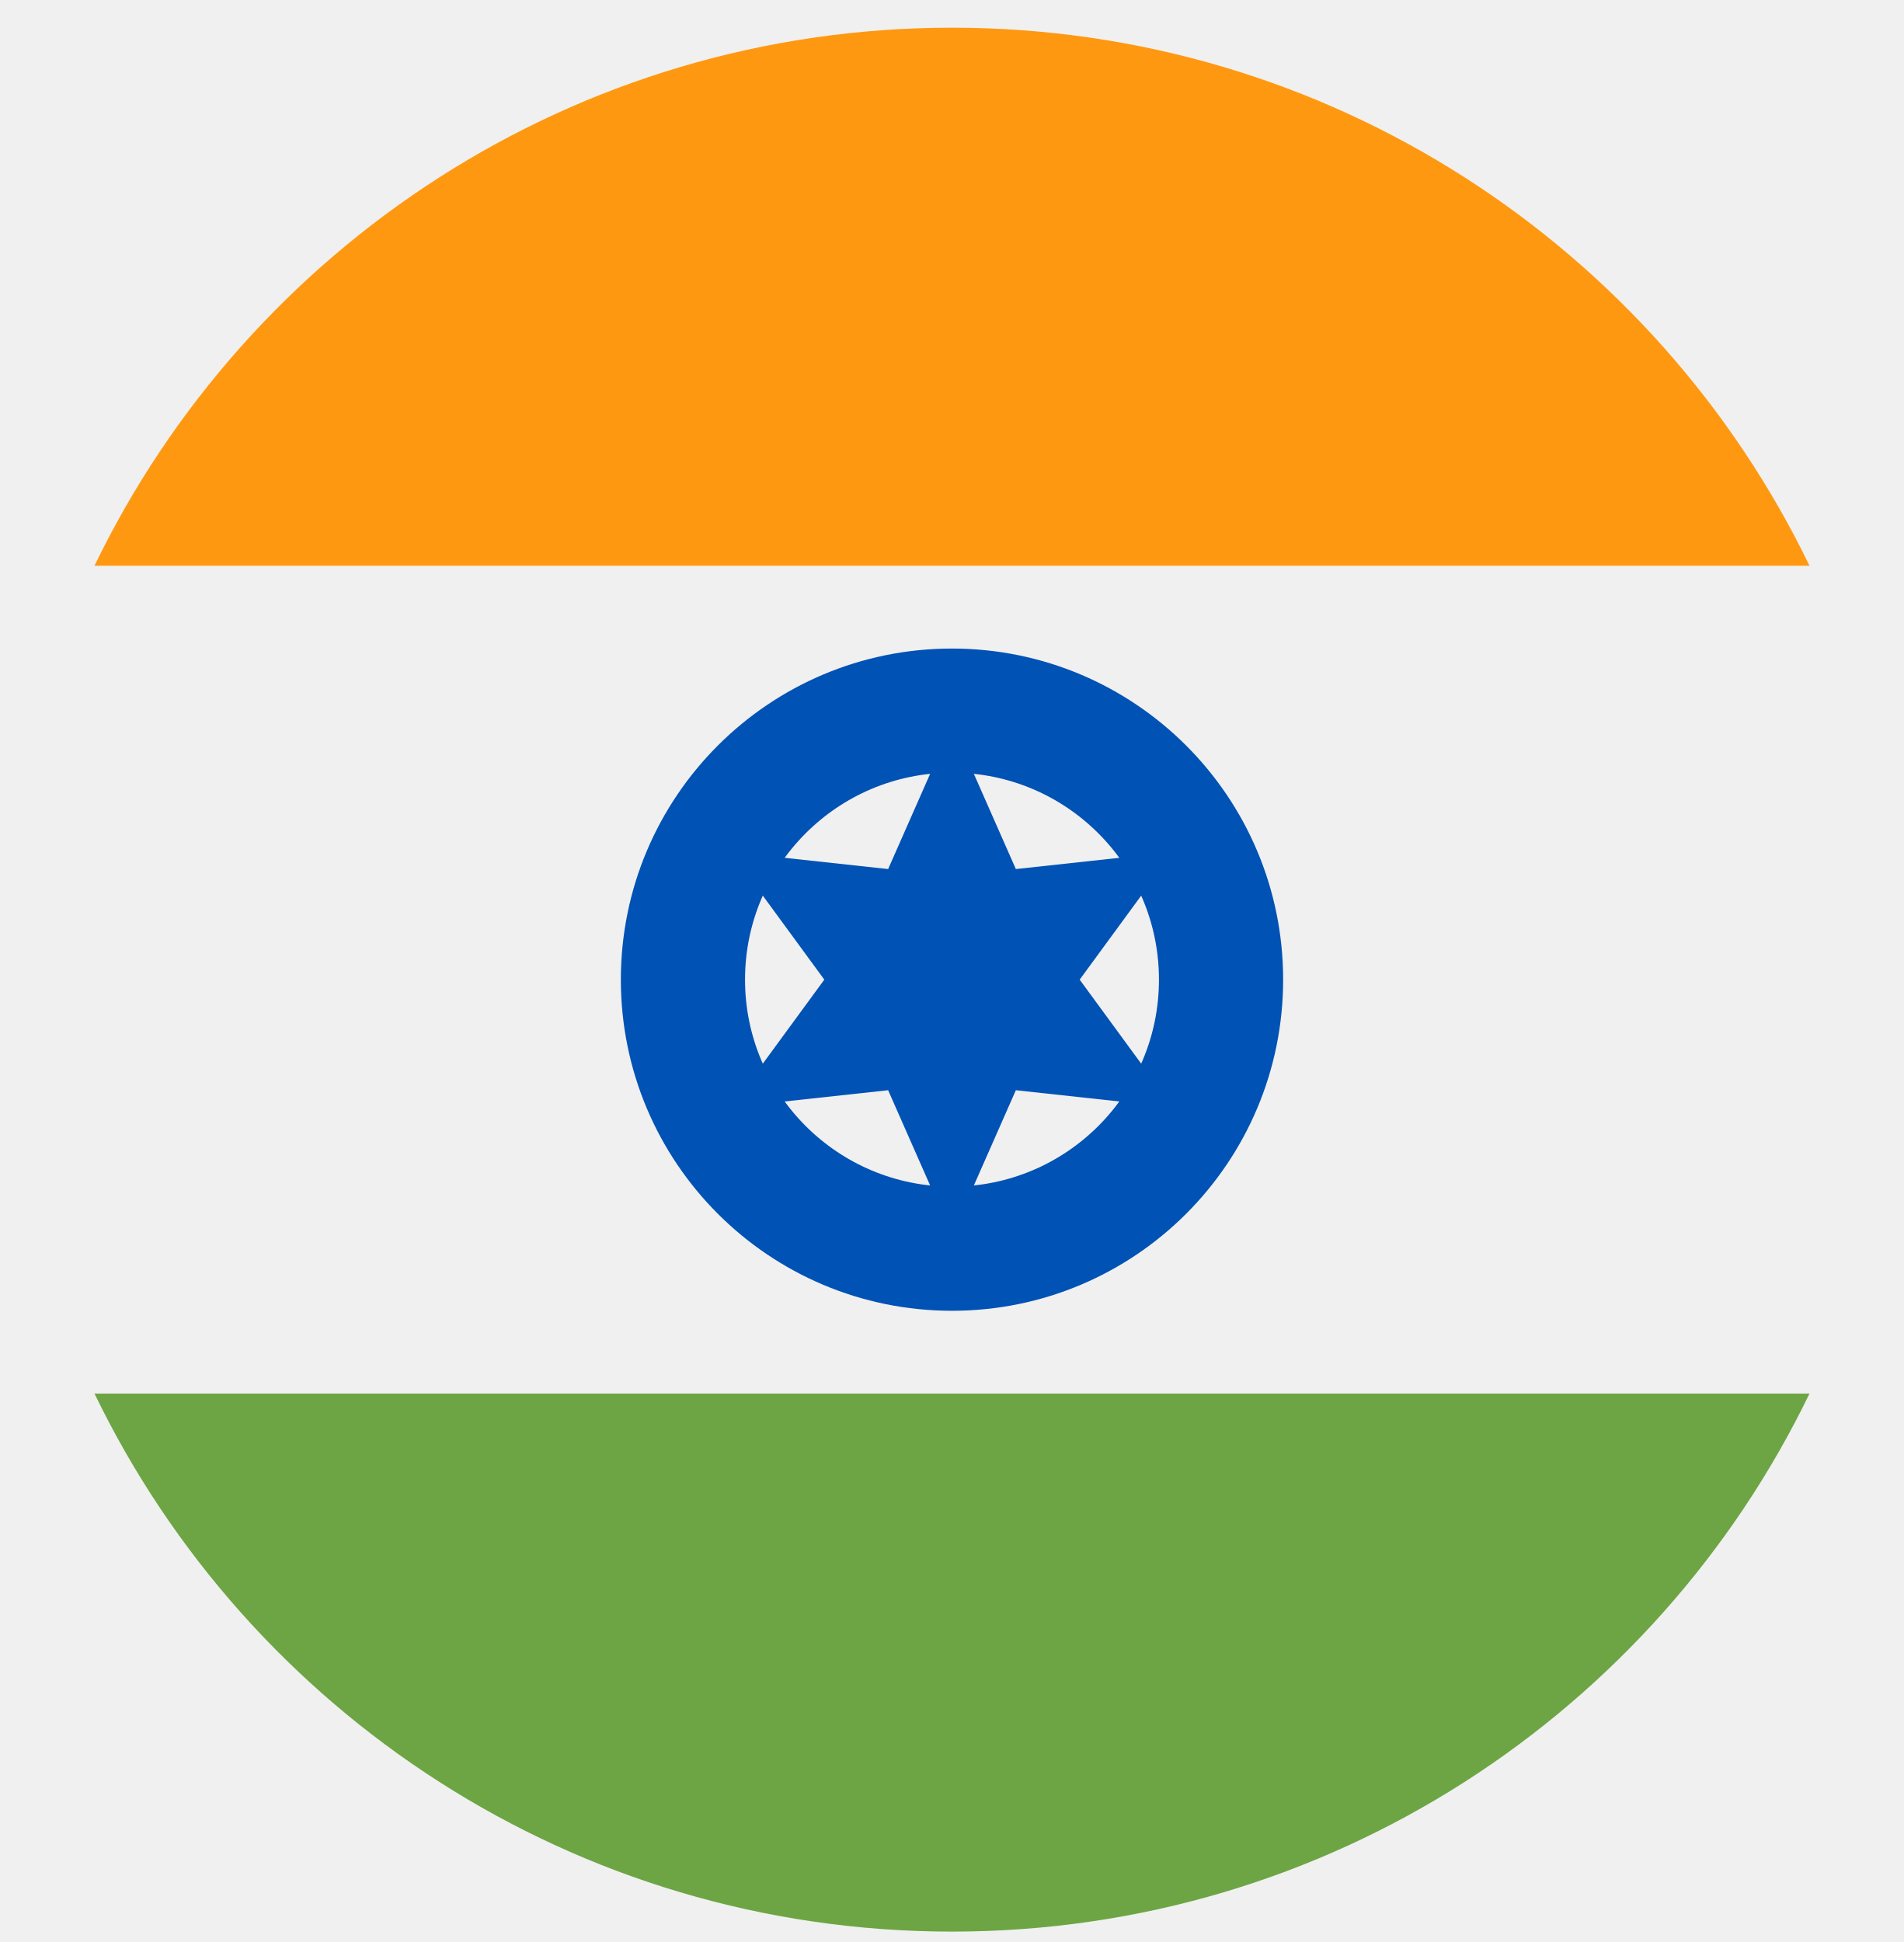
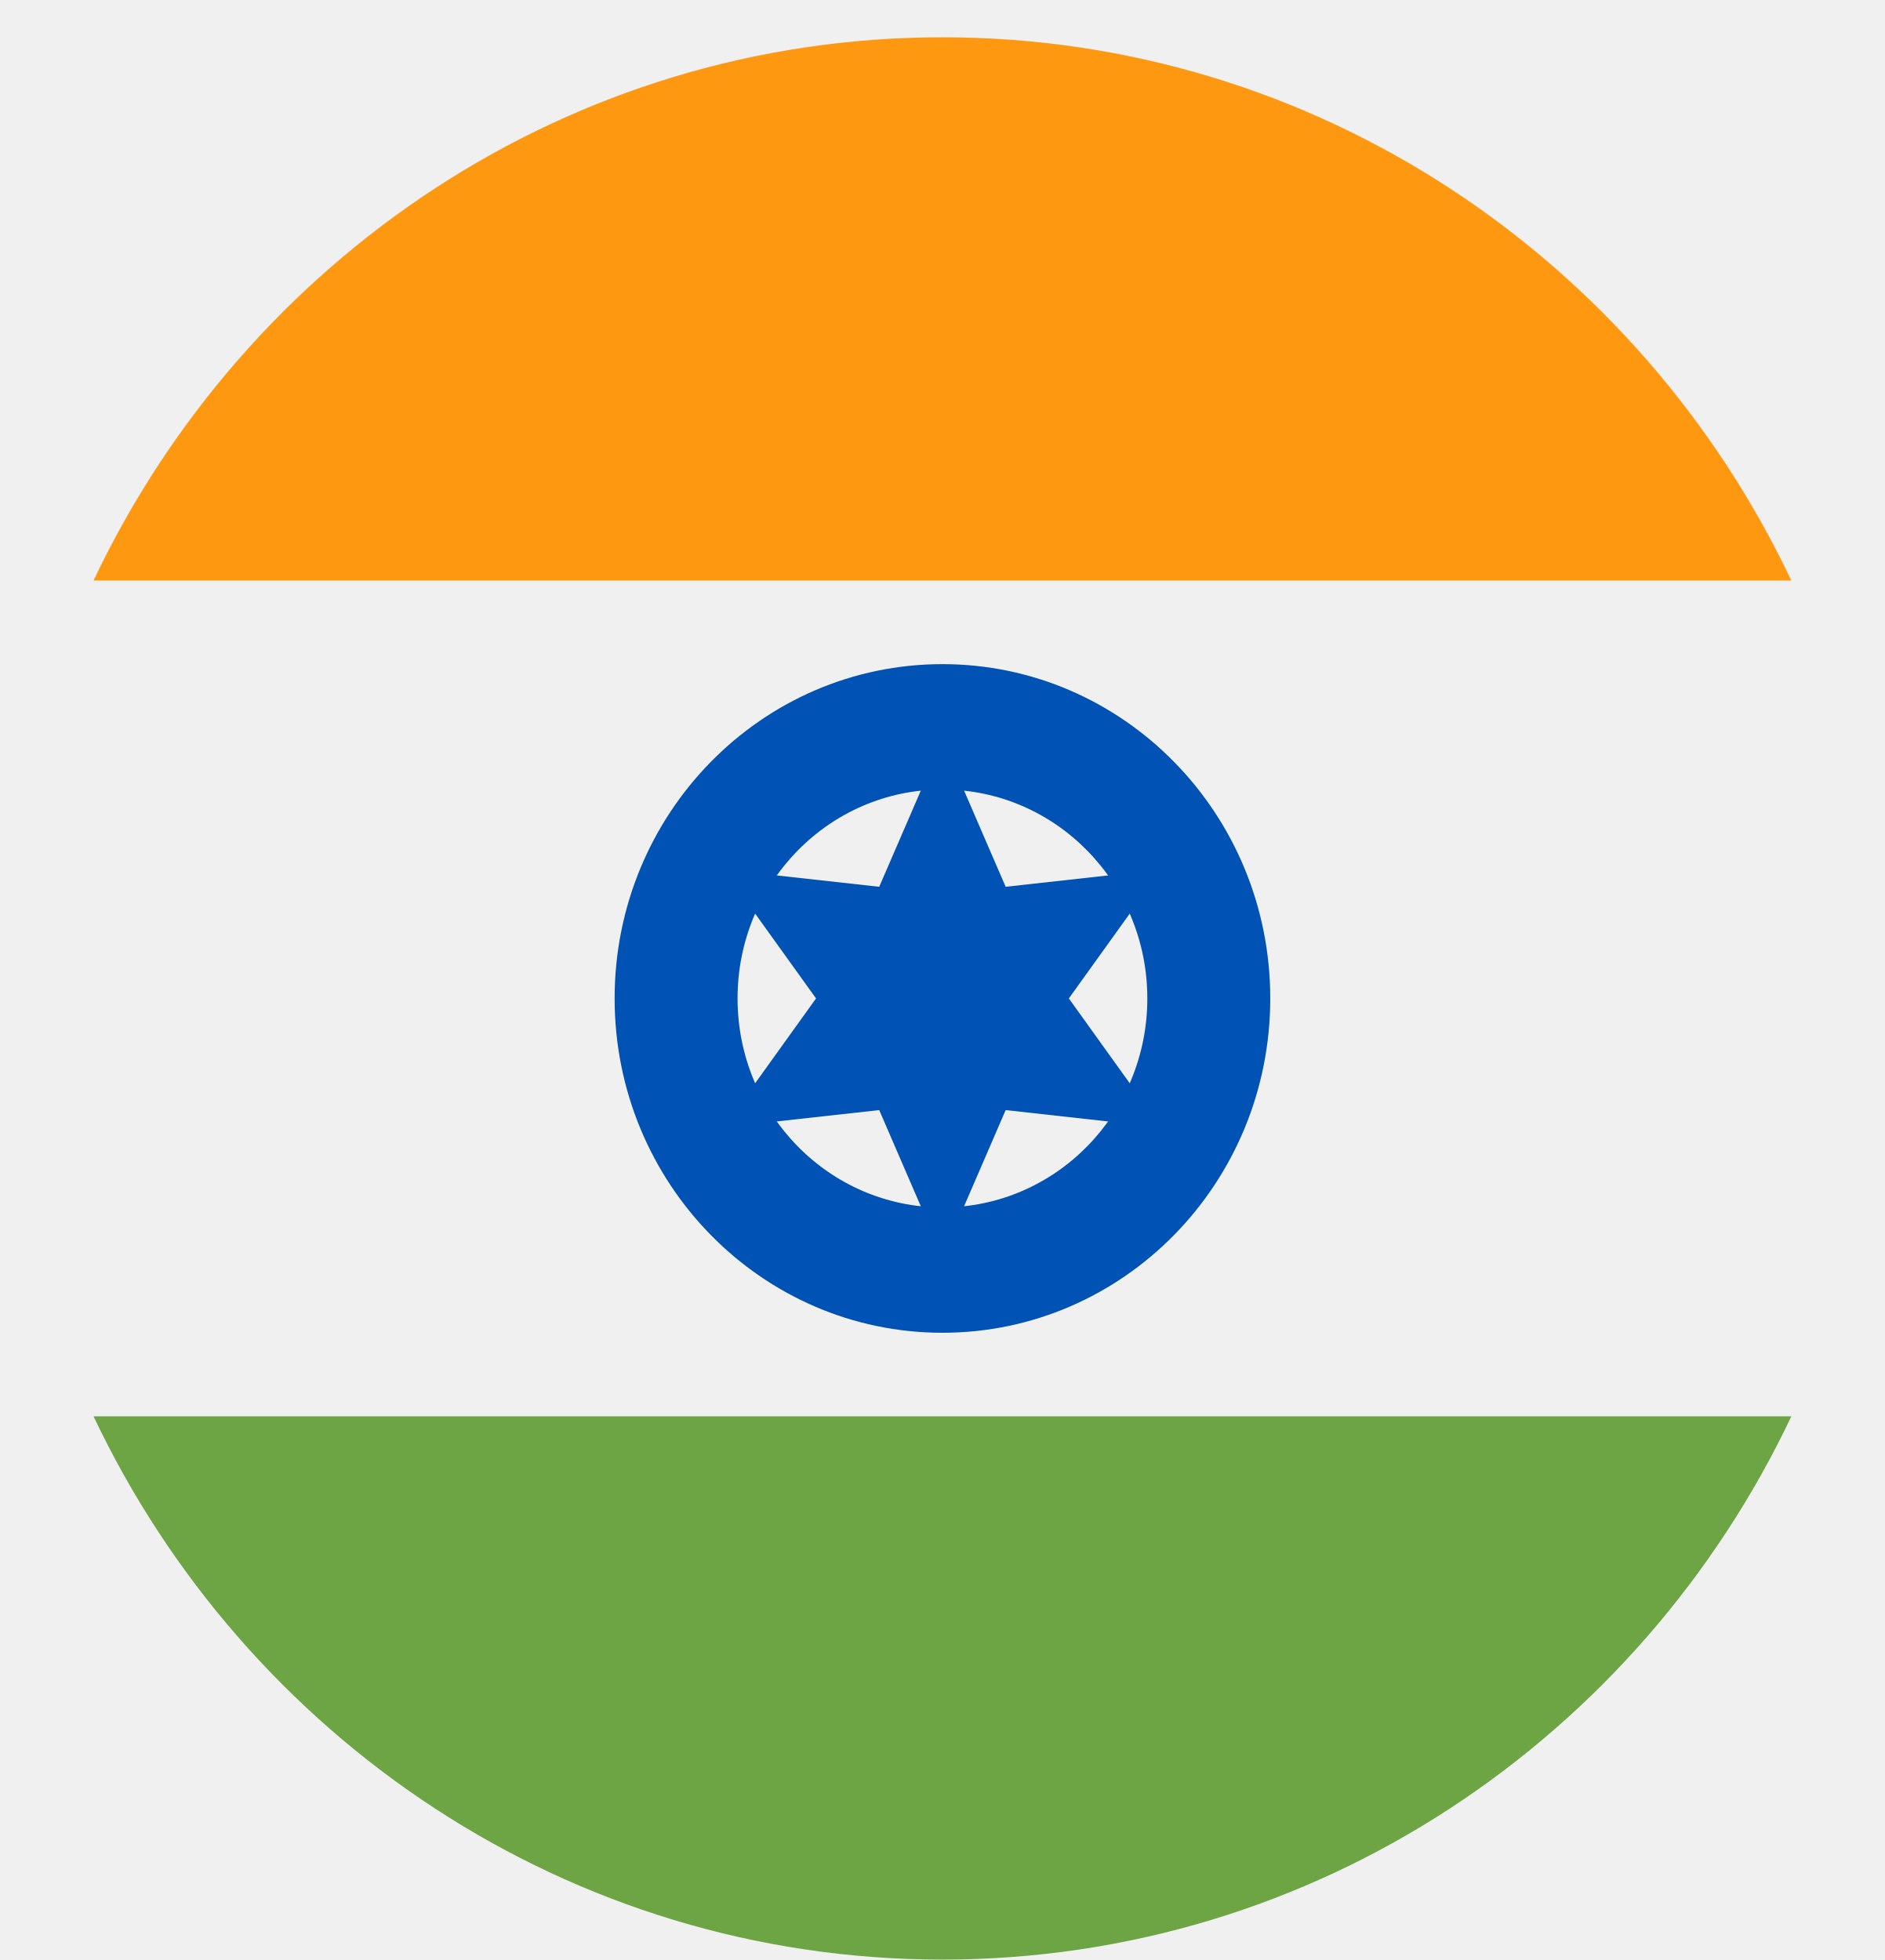
- <svg xmlns="http://www.w3.org/2000/svg" width="50" height="51" viewBox="0 0 50 51" fill="none">
-   <g clip-path="url(#clip0_408_333)">
-     <path d="M25 50.727C38.807 50.727 50 39.534 50 25.727C50 11.92 38.807 0.727 25 0.727C11.193 0.727 0 11.92 0 25.727C0 39.534 11.193 50.727 25 50.727Z" fill="#F0F0F0" />
-     <path d="M25 0.727C15.088 0.727 6.524 6.495 2.481 14.858H47.519C43.476 6.495 34.911 0.727 25 0.727V0.727Z" fill="#FF9811" />
-     <path d="M25 50.727C34.911 50.727 43.476 44.959 47.519 36.597H2.481C6.524 44.959 15.088 50.727 25 50.727Z" fill="#6DA544" />
-     <path d="M25 34.423C29.802 34.423 33.696 30.53 33.696 25.727C33.696 20.925 29.802 17.032 25 17.032C20.198 17.032 16.304 20.925 16.304 25.727C16.304 30.53 20.198 34.423 25 34.423Z" fill="#0052B4" />
-     <path d="M25 31.162C28.002 31.162 30.435 28.729 30.435 25.727C30.435 22.726 28.002 20.292 25 20.292C21.998 20.292 19.565 22.726 19.565 25.727C19.565 28.729 21.998 31.162 25 31.162Z" fill="#F0F0F0" />
-     <path d="M25 19.021L26.677 22.823L30.808 22.374L28.353 25.727L30.808 29.08L26.677 28.631L25 32.434L23.323 28.631L19.192 29.08L21.647 25.727L19.192 22.374L23.323 22.823L25 19.021Z" fill="#0052B4" />
+ <svg xmlns="http://www.w3.org/2000/svg" width="50" height="52" viewBox="0 0 50 52" fill="none">
+   <g clip-path="url(#clip0_105_1689)">
+     <path d="M25 51.989C38.807 51.989 50 40.572 50 26.489C50 12.406 38.807 0.989 25 0.989C11.193 0.989 0 12.406 0 26.489C0 40.572 11.193 51.989 25 51.989Z" fill="#F0F0F0" />
+     <path d="M25 0.989C15.088 0.989 6.524 6.873 2.481 15.402H47.519C43.476 6.873 34.911 0.989 25 0.989V0.989Z" fill="#FF9811" />
+     <path d="M25 51.989C34.911 51.989 43.476 46.106 47.519 37.576H2.481C6.524 46.106 15.088 51.989 25 51.989Z" fill="#6DA544" />
+     <path d="M25 35.359C29.802 35.359 33.696 31.388 33.696 26.489C33.696 21.591 29.802 17.62 25 17.62C20.198 17.62 16.304 21.591 16.304 26.489C16.304 31.388 20.198 35.359 25 35.359Z" fill="#0052B4" />
+     <path d="M25 32.033C28.002 32.033 30.435 29.551 30.435 26.489C30.435 23.428 28.002 20.946 25 20.946C21.998 20.946 19.565 23.428 19.565 26.489C19.565 29.551 21.998 32.033 25 32.033Z" fill="#F0F0F0" />
+     <path d="M25 19.649L26.677 23.527L30.808 23.069L28.353 26.489L30.808 29.91L26.677 29.451L25 33.33L23.323 29.451L19.192 29.909L21.647 26.489L19.192 23.069L23.323 23.527L25 19.649Z" fill="#0052B4" />
  </g>
  <defs>
-     <clipPath id="clip0_408_333">
-       <rect width="50" height="50" fill="white" transform="translate(0 0.727173)" />
+     <clipPath id="clip0_105_1689">
+       <rect width="50" height="51" fill="white" transform="translate(0 0.989258)" />
    </clipPath>
  </defs>
</svg>
